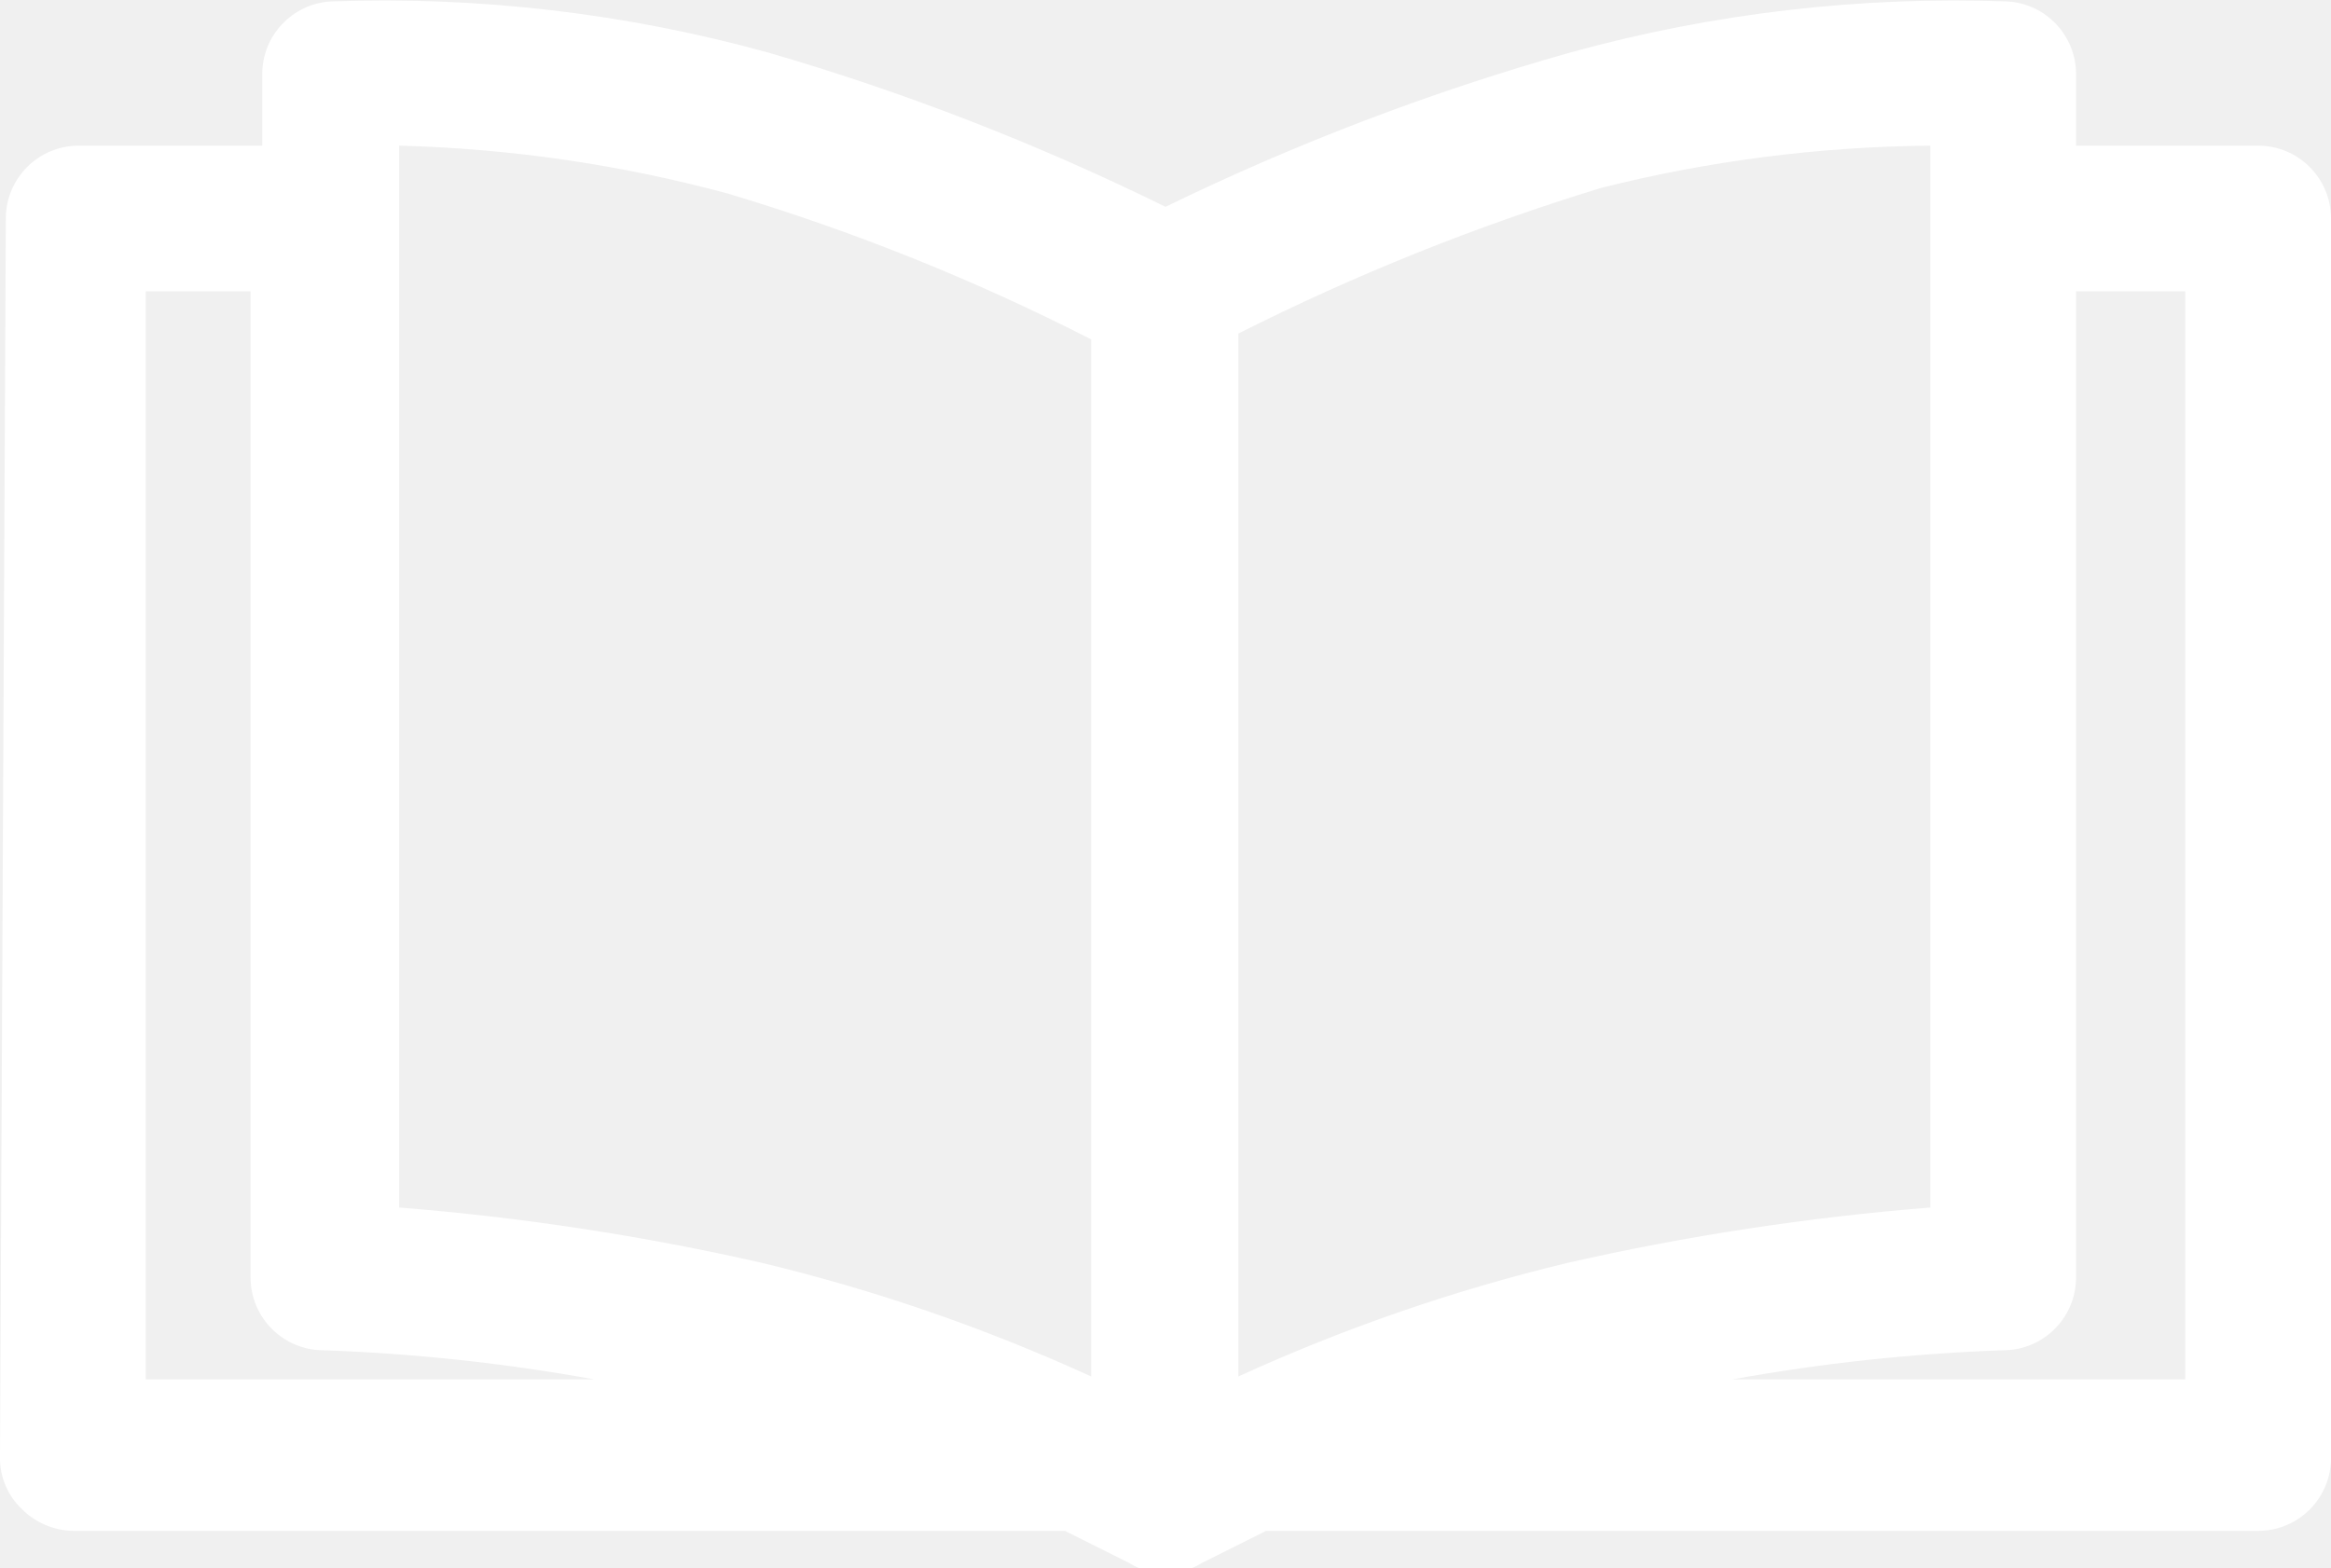
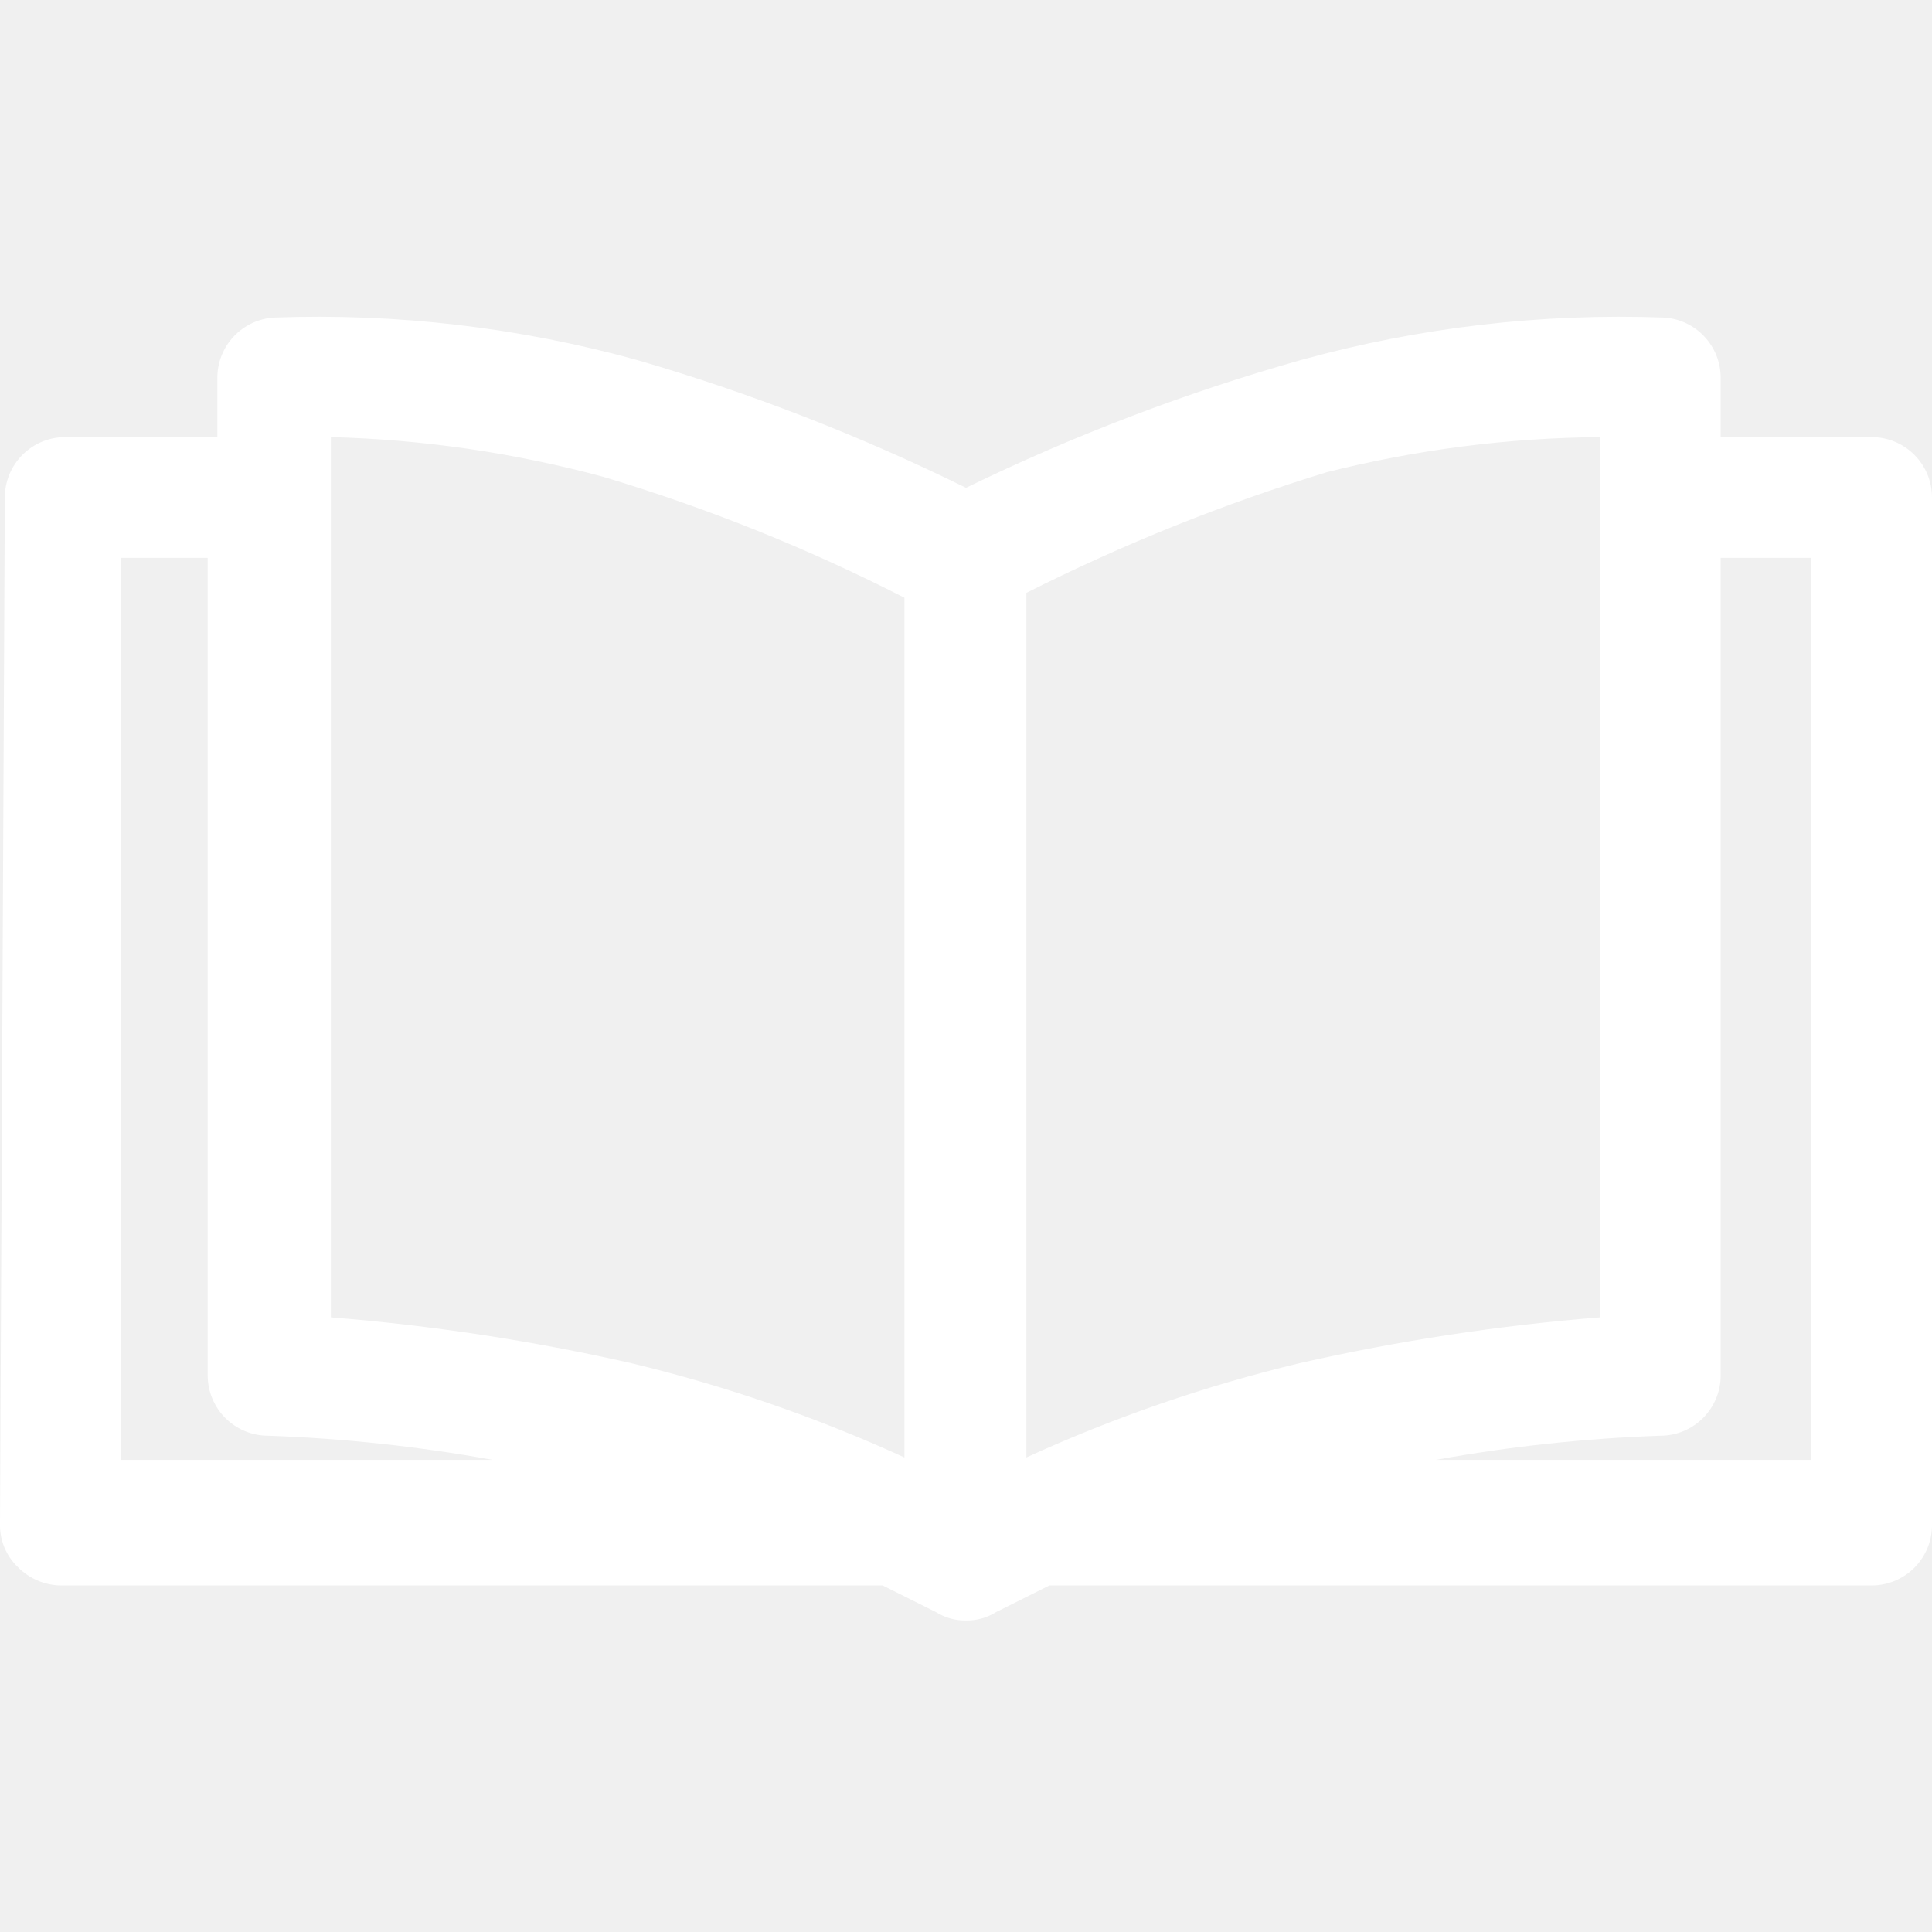
- <svg xmlns="http://www.w3.org/2000/svg" viewBox="0 0 16 10.76">
+ <svg xmlns="http://www.w3.org/2000/svg" width="30" height="30" viewBox="0 0 16 10.76">
  <defs>
    <style>
      .cls-1 {
        fill: #fff;
      }
    </style>
  </defs>
  <g id="Layer_2" data-name="Layer 2">
    <g id="Layer_1-2" data-name="Layer 1">
      <path class="cls-1" d="M15.5,1H14.25V.51a.5.5,0,0,0-.47-.5,9.91,9.91,0,0,0-3,.35A16.72,16.72,0,0,0,8,1.42,16.72,16.72,0,0,0,5.27.36a9.91,9.91,0,0,0-3-.35.5.5,0,0,0-.47.5V1H.54a.5.5,0,0,0-.5.5L0,10a.48.48,0,0,0,.15.36.51.51,0,0,0,.35.15H7.31l.44.22a.45.45,0,0,0,.25.07H8a.45.45,0,0,0,.25-.07l.44-.22H15.5A.5.5,0,0,0,16,10V1.5A.5.5,0,0,0,15.5,1Zm-7,1.29a15.76,15.76,0,0,1,2.49-1A9.59,9.59,0,0,1,13.25,1V8.29a17.49,17.49,0,0,0-2.49.38,12.39,12.39,0,0,0-2.26.78ZM5,1.33a14.83,14.83,0,0,1,2.49,1V9.45a12.39,12.39,0,0,0-2.26-.78,17.49,17.49,0,0,0-2.49-.38V1A9.59,9.59,0,0,1,5,1.33ZM1,2h.72V8.77a.5.5,0,0,0,.5.5,13,13,0,0,1,1.86.2H1ZM15,9.47H11.89a13,13,0,0,1,1.86-.2.5.5,0,0,0,.5-.5V2H15Z" />
    </g>
  </g>
</svg>
